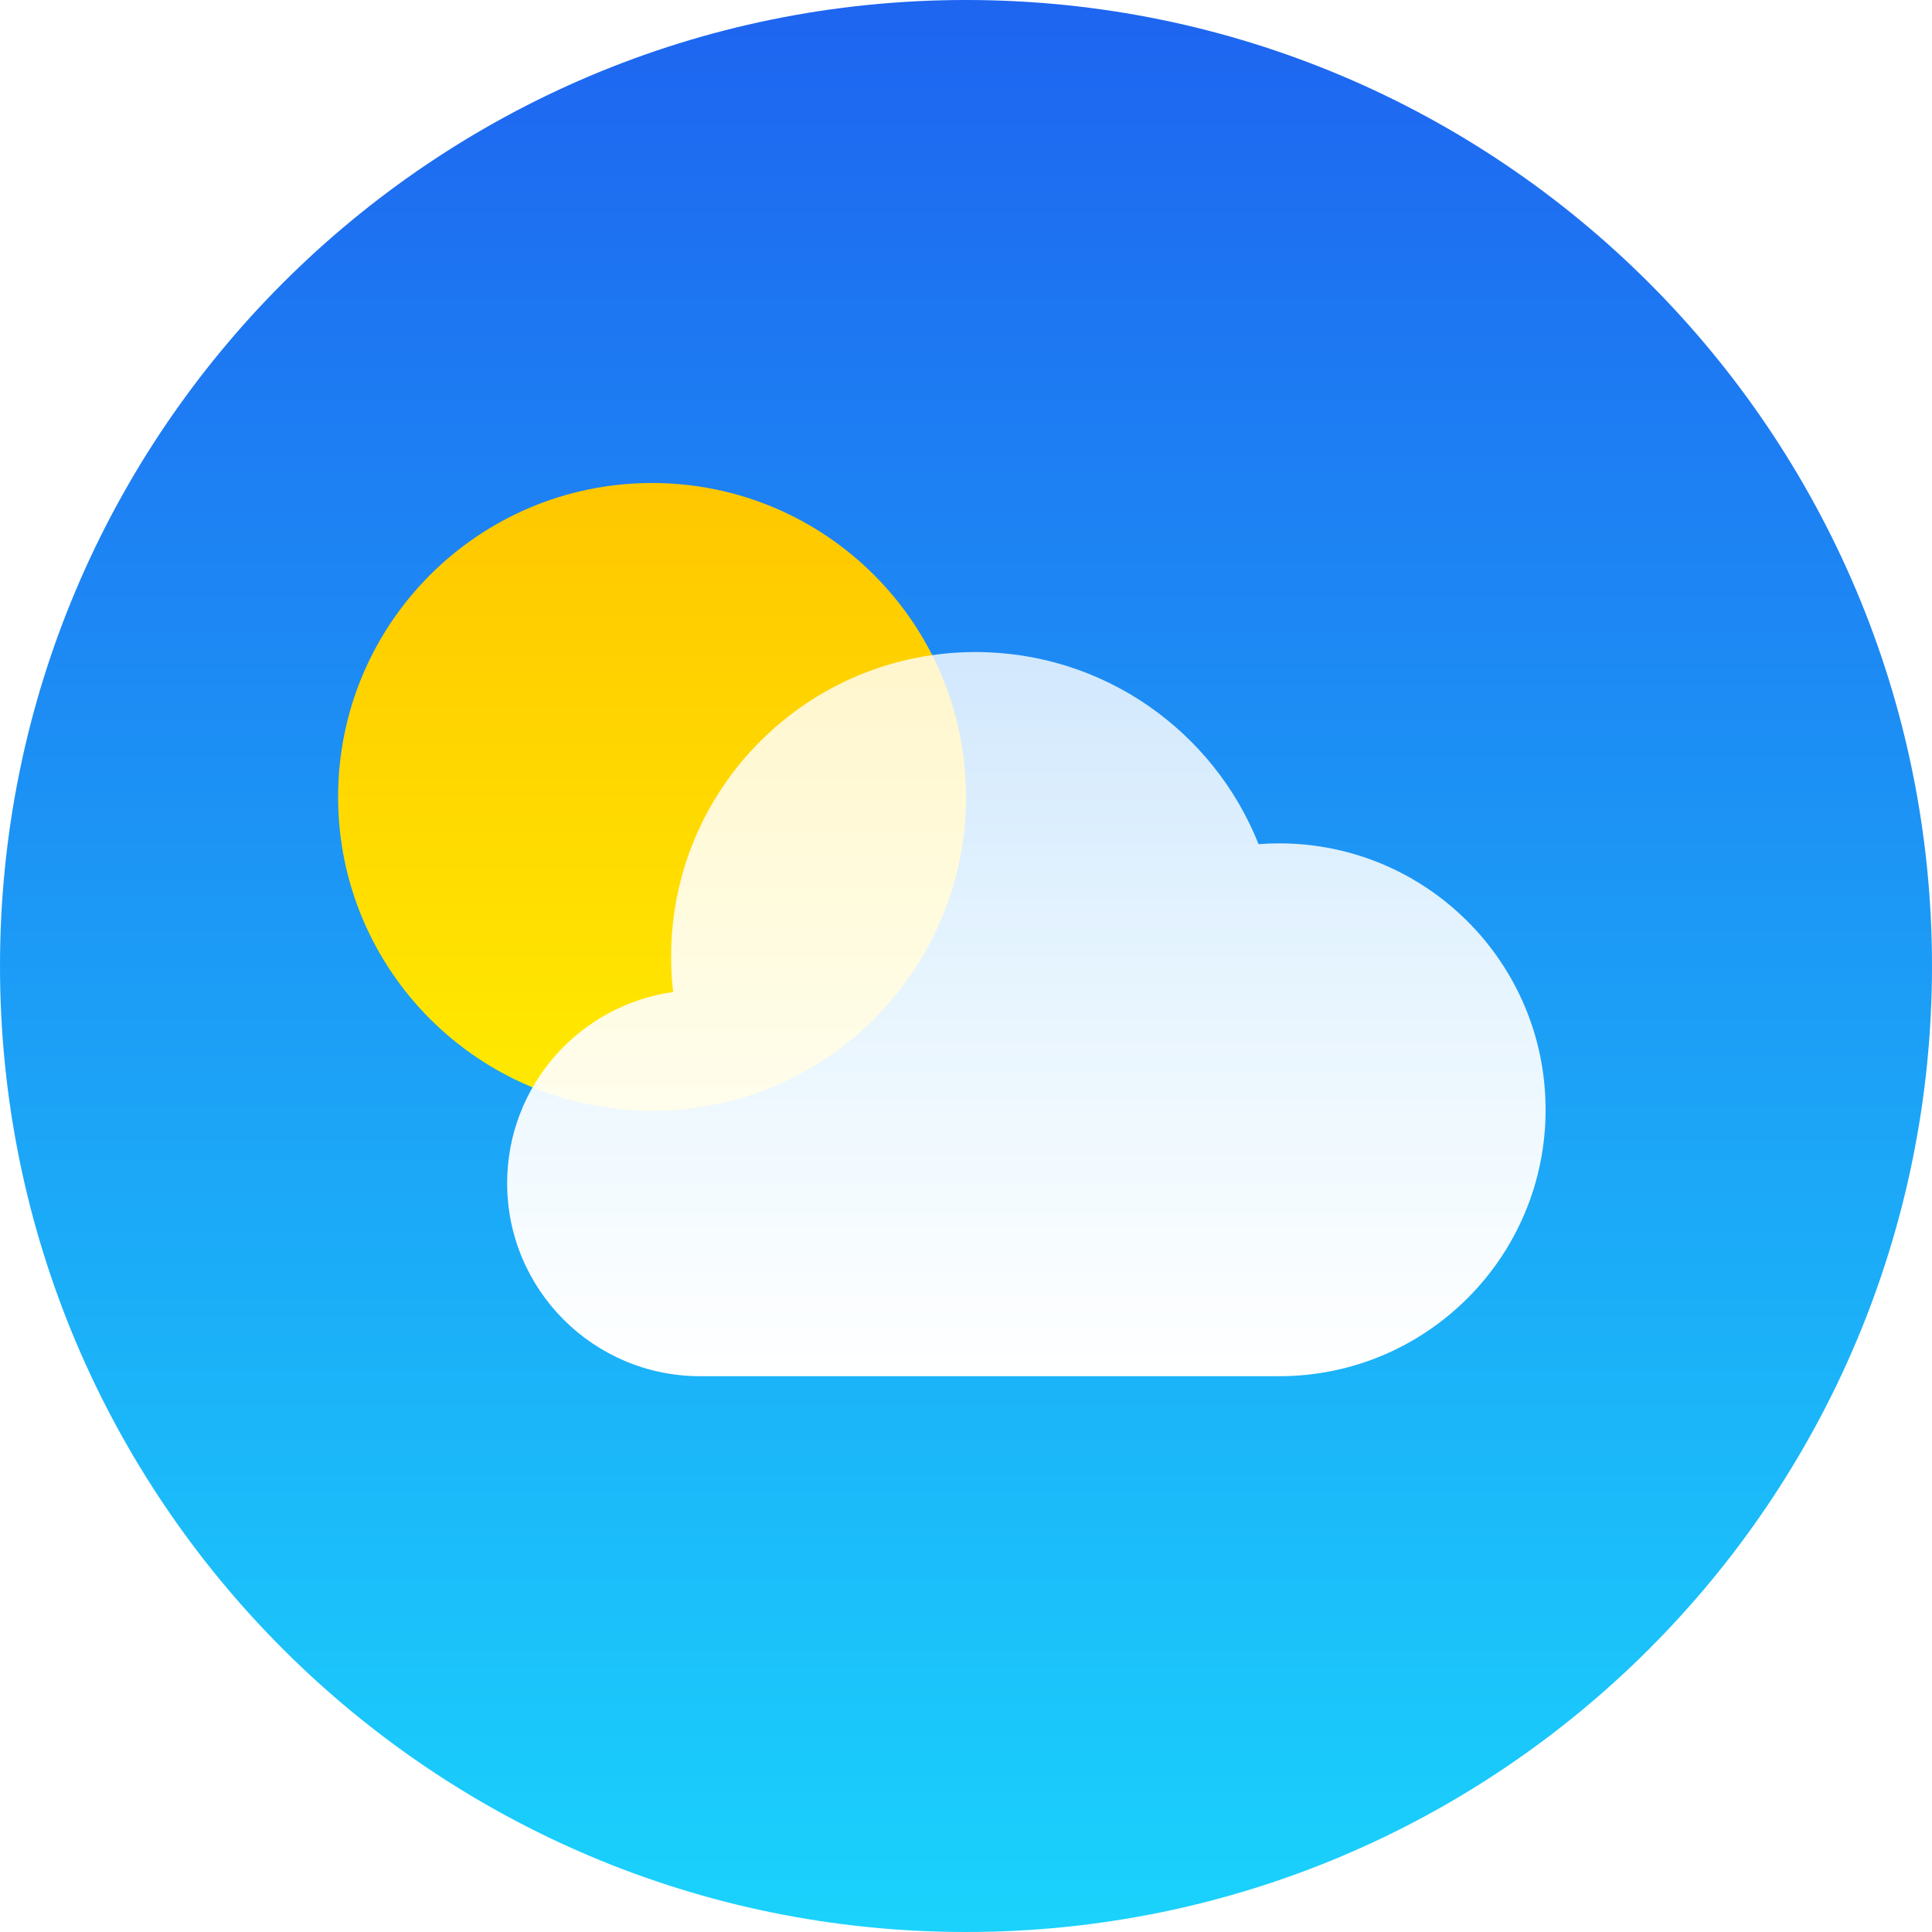
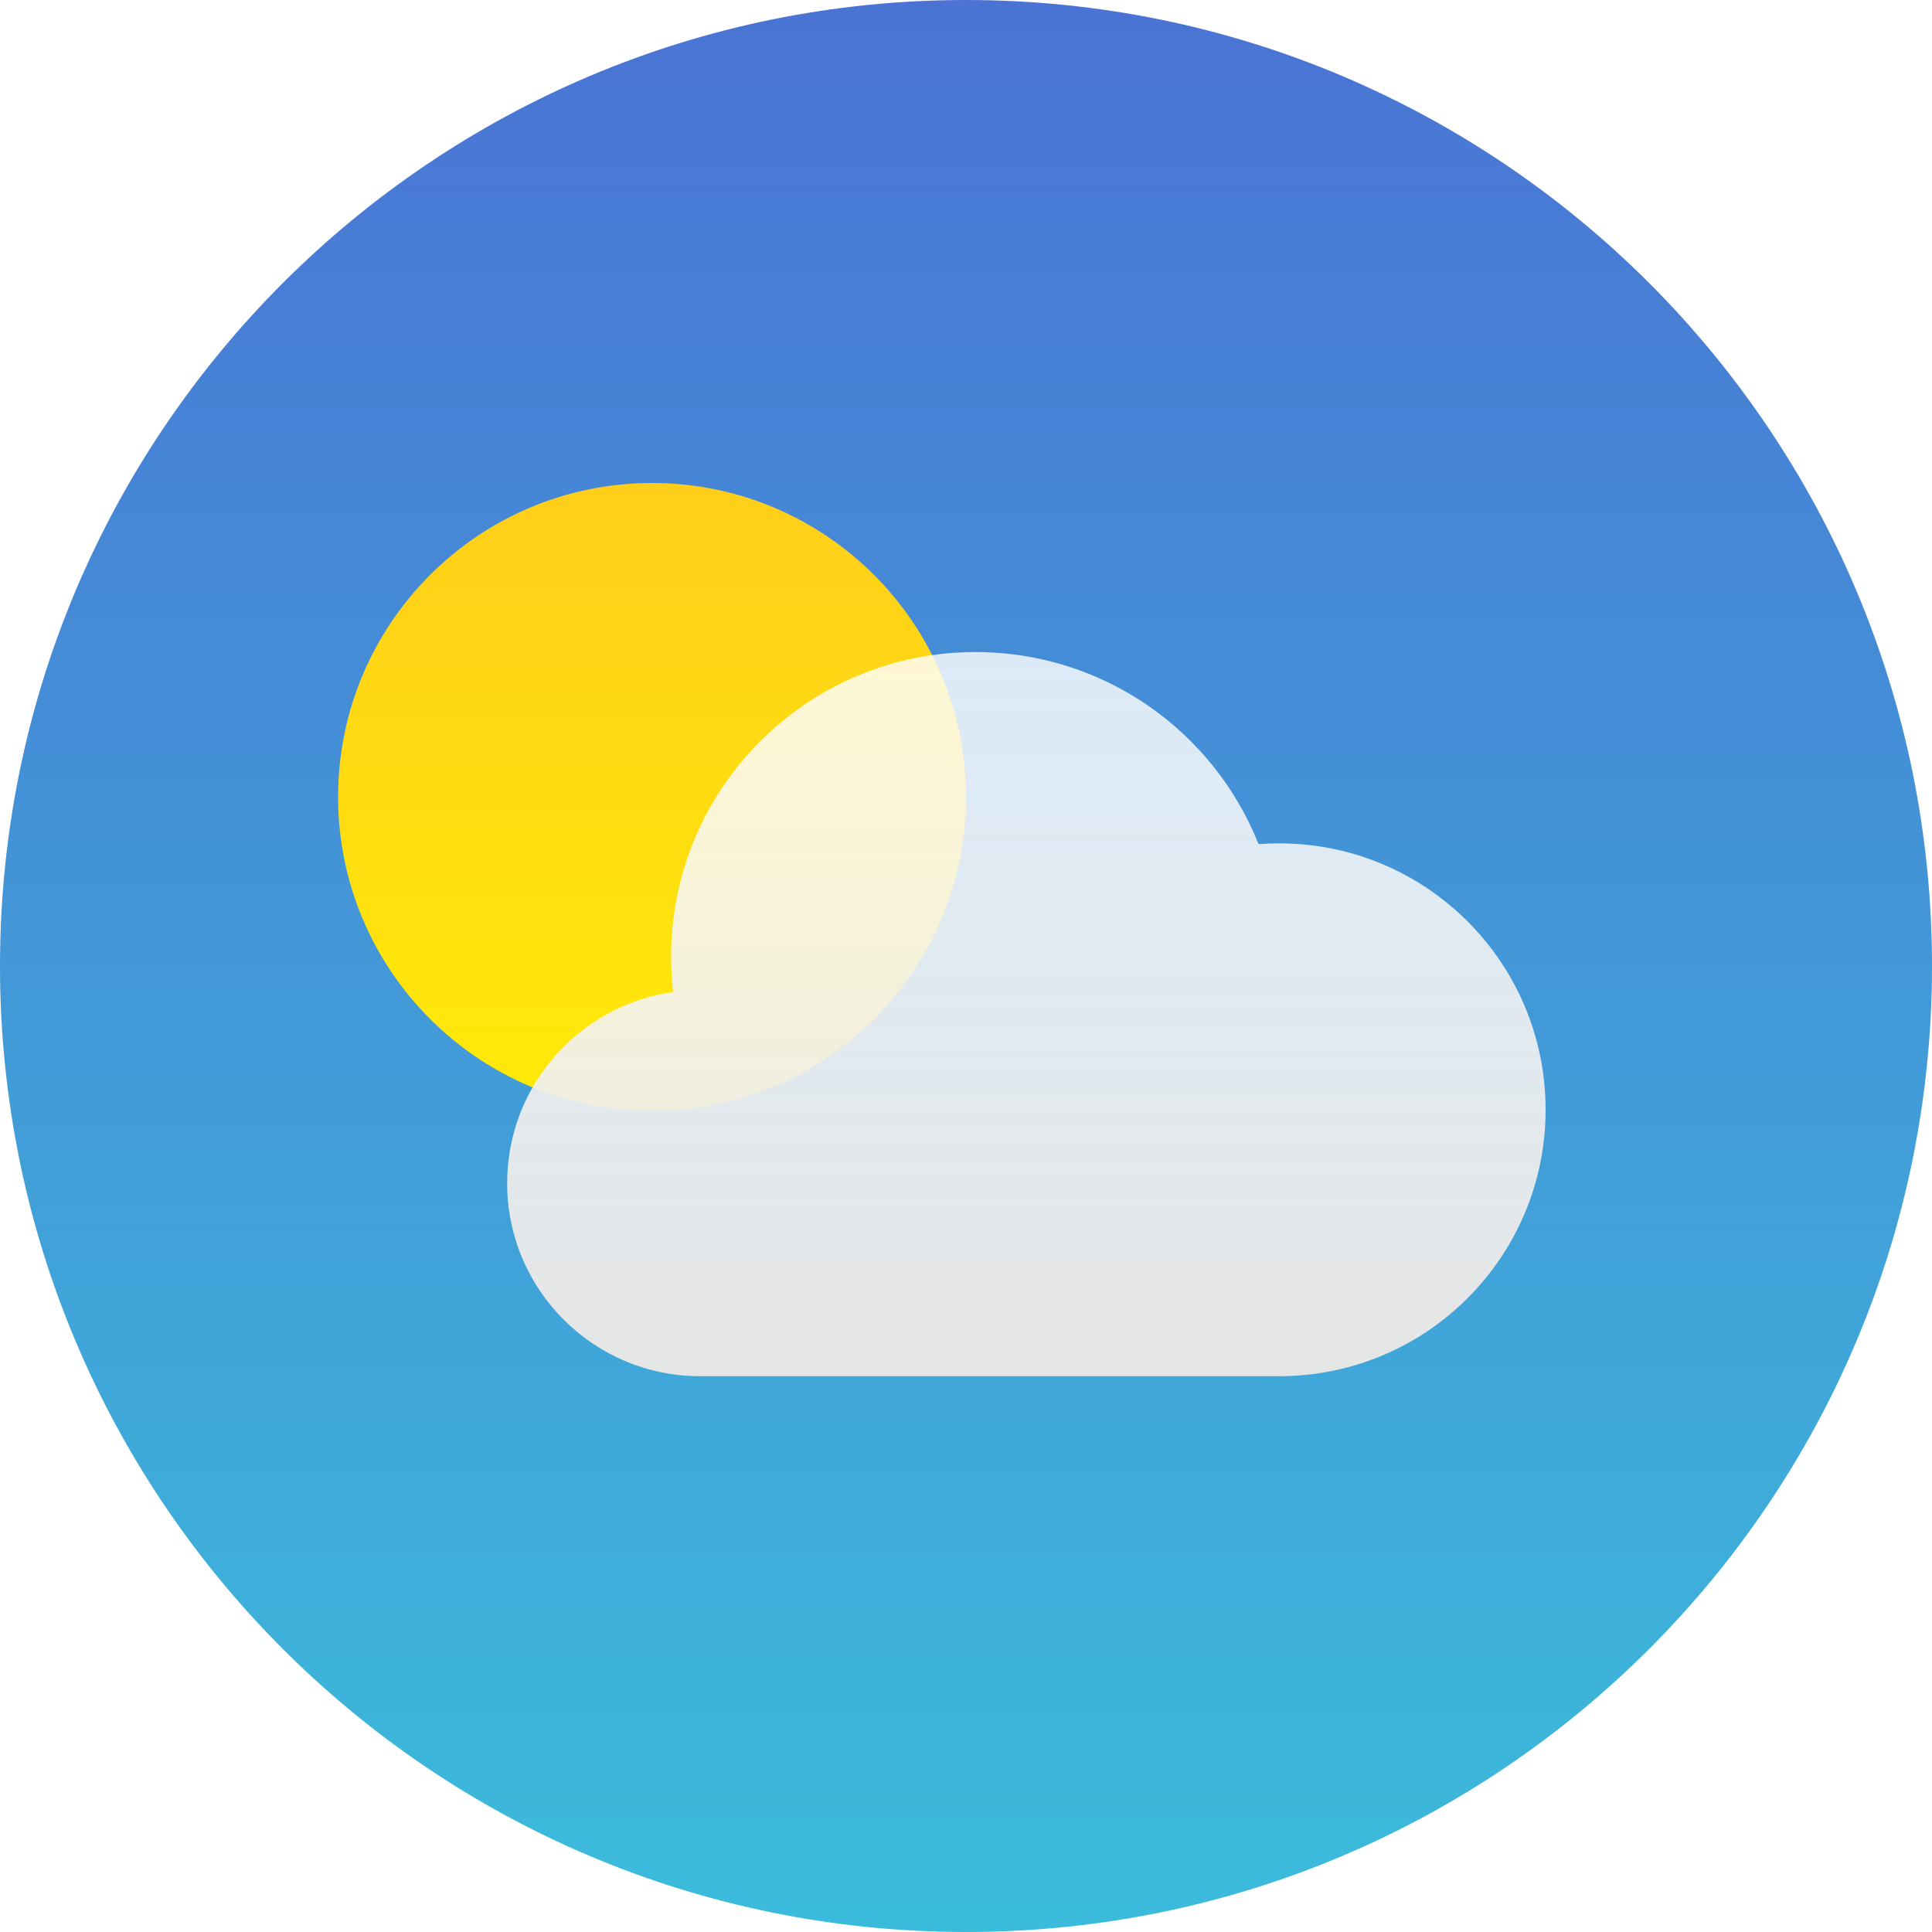
- <svg xmlns="http://www.w3.org/2000/svg" width="40" height="40" viewBox="0 0 40 40">
-   <defs>
+ <svg xmlns="http://www.w3.org/2000/svg" width="40" height="40" viewBox="0 0 40 40" version="1.1" id="svg27">
+   <defs id="defs17">
    <linearGradient id="a" x1="50%" x2="50%" y1="0%" y2="100%">
-       <stop offset="0%" stop-color="#1E64F0" />
-       <stop offset="100%" stop-color="#1AD3FC" />
+       <stop offset="0" stop-color="#1E64F0" id="stop2" style="stop-color:#4a73d4;stop-opacity:1;" />
+       <stop offset="1" stop-color="#1AD3FC" id="stop4" style="stop-color:#3bbcdb;stop-opacity:1;" />
    </linearGradient>
    <linearGradient id="b" x1="50%" x2="50%" y1="0%" y2="100%">
-       <stop offset="0%" stop-color="#FFC700" />
-       <stop offset="100%" stop-color="#FFEA00" />
+       <stop offset="0" stop-color="#FFC700" id="stop7" style="stop-color:#ffce1b;stop-opacity:1;" />
+       <stop offset="1" stop-color="#FFEA00" id="stop9" style="stop-color:#ffea08;stop-opacity:1;" />
    </linearGradient>
    <linearGradient id="c" x1="50%" x2="50%" y1="0%" y2="100%">
-       <stop offset="0%" stop-color="#FFF" stop-opacity=".8" />
-       <stop offset="100%" stop-color="#FFF" />
+       <stop offset="0" stop-color="#FFF" stop-opacity=".8" id="stop12" style="stop-color:#ffffff;stop-opacity:0.811;" />
+       <stop offset="1" stop-color="#FFF" id="stop14" style="stop-color:#e5e5e5;stop-opacity:1;" />
    </linearGradient>
  </defs>
-   <g fill="none" fill-rule="evenodd">
-     <circle cx="20" cy="20" r="20" fill="url(#a)" />
-     <circle cx="13.5" cy="16.5" r="6.5" fill="url(#b)" />
-     <path fill="url(#c)" d="M14.497,28.493 C12.289,28.493 10.5,26.704 10.5,24.497 C10.5,22.479 11.995,20.811 13.937,20.539 C13.909,20.297 13.895,20.052 13.895,19.803 C13.895,16.322 16.717,13.5 20.197,13.5 C22.857,13.5 25.131,15.147 26.057,17.477 C26.198,17.466 26.34,17.461 26.484,17.461 C29.53,17.461 32,19.93 32,22.977 C32,26.024 29.53,28.493 26.484,28.493 C26.436,28.493 26.389,28.493 26.342,28.492 L26.342,28.493 L14.497,28.493 Z" />
+   <g fill="none" fill-rule="evenodd" id="g25">
+     <circle cx="20" cy="20" r="20" fill="url(#a)" id="circle19" />
+     <circle cx="13.5" cy="16.5" r="6.5" fill="url(#b)" id="circle21" />
+     <path fill="url(#c)" d="M14.497,28.493 C12.289,28.493 10.5,26.704 10.5,24.497 C10.5,22.479 11.995,20.811 13.937,20.539 C13.909,20.297 13.895,20.052 13.895,19.803 C13.895,16.322 16.717,13.5 20.197,13.5 C22.857,13.5 25.131,15.147 26.057,17.477 C26.198,17.466 26.34,17.461 26.484,17.461 C29.53,17.461 32,19.93 32,22.977 C32,26.024 29.53,28.493 26.484,28.493 C26.436,28.493 26.389,28.493 26.342,28.492 L26.342,28.493 L14.497,28.493 Z" id="path23" />
  </g>
</svg>
